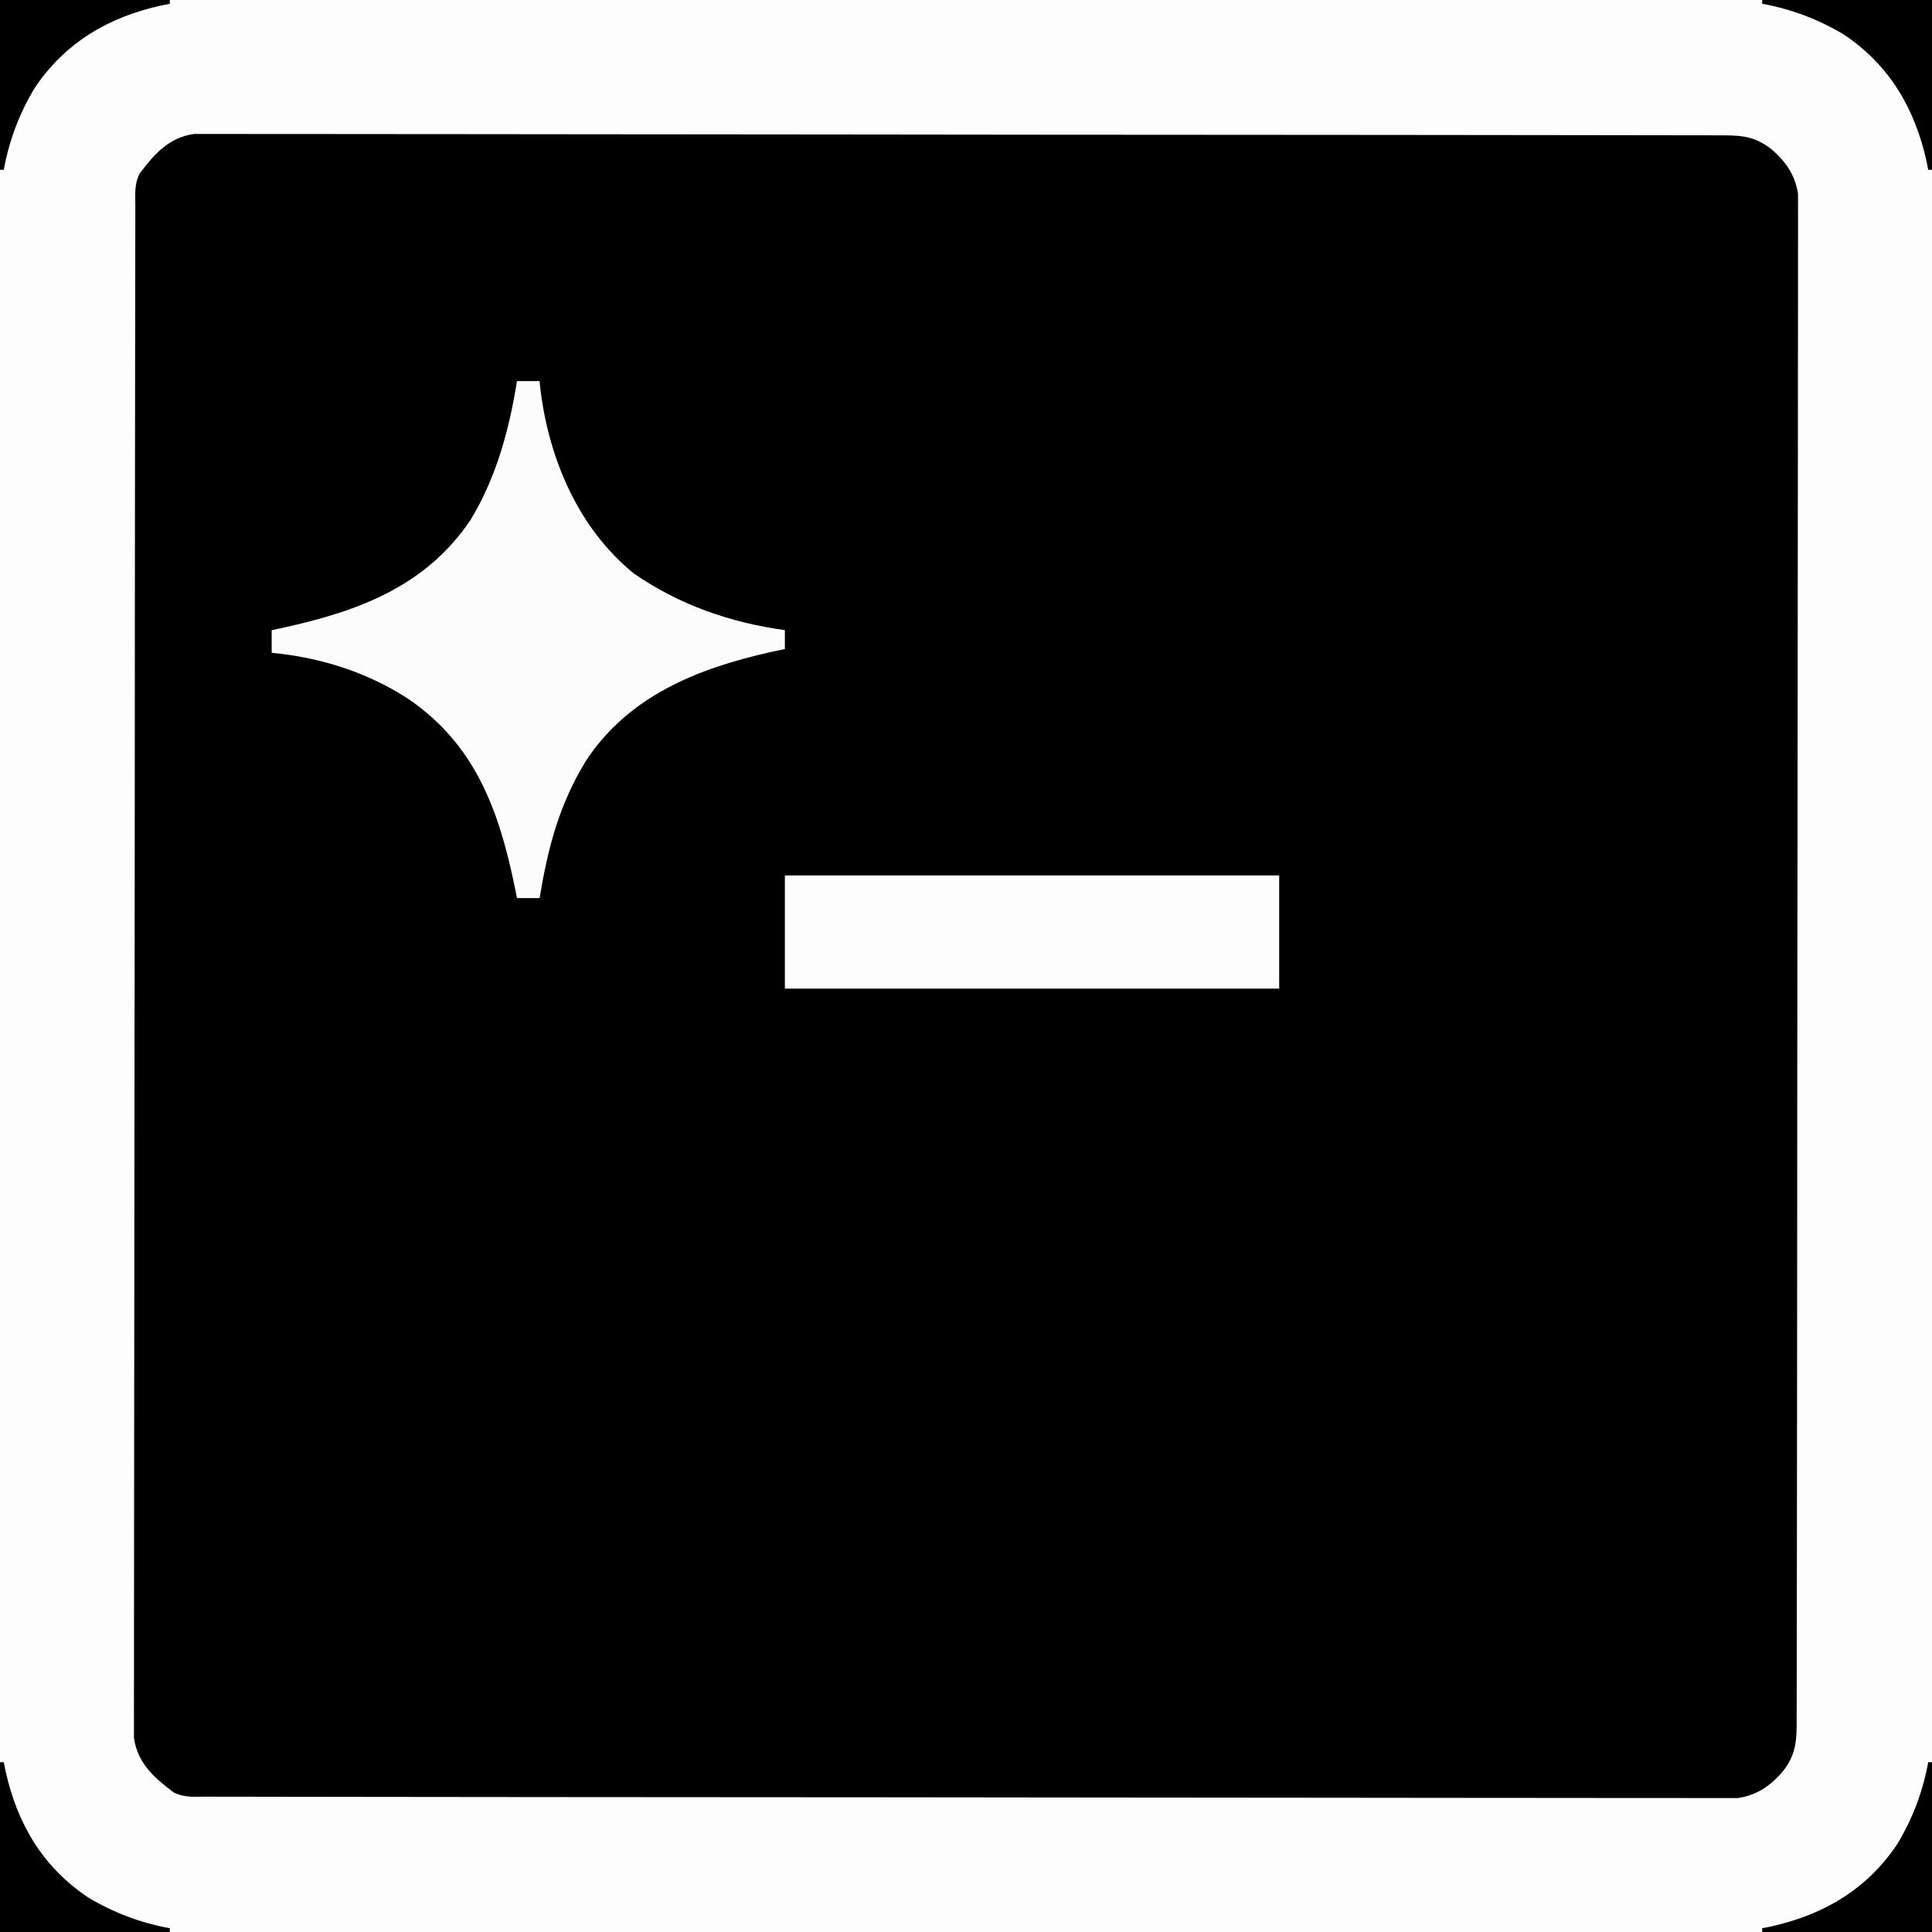
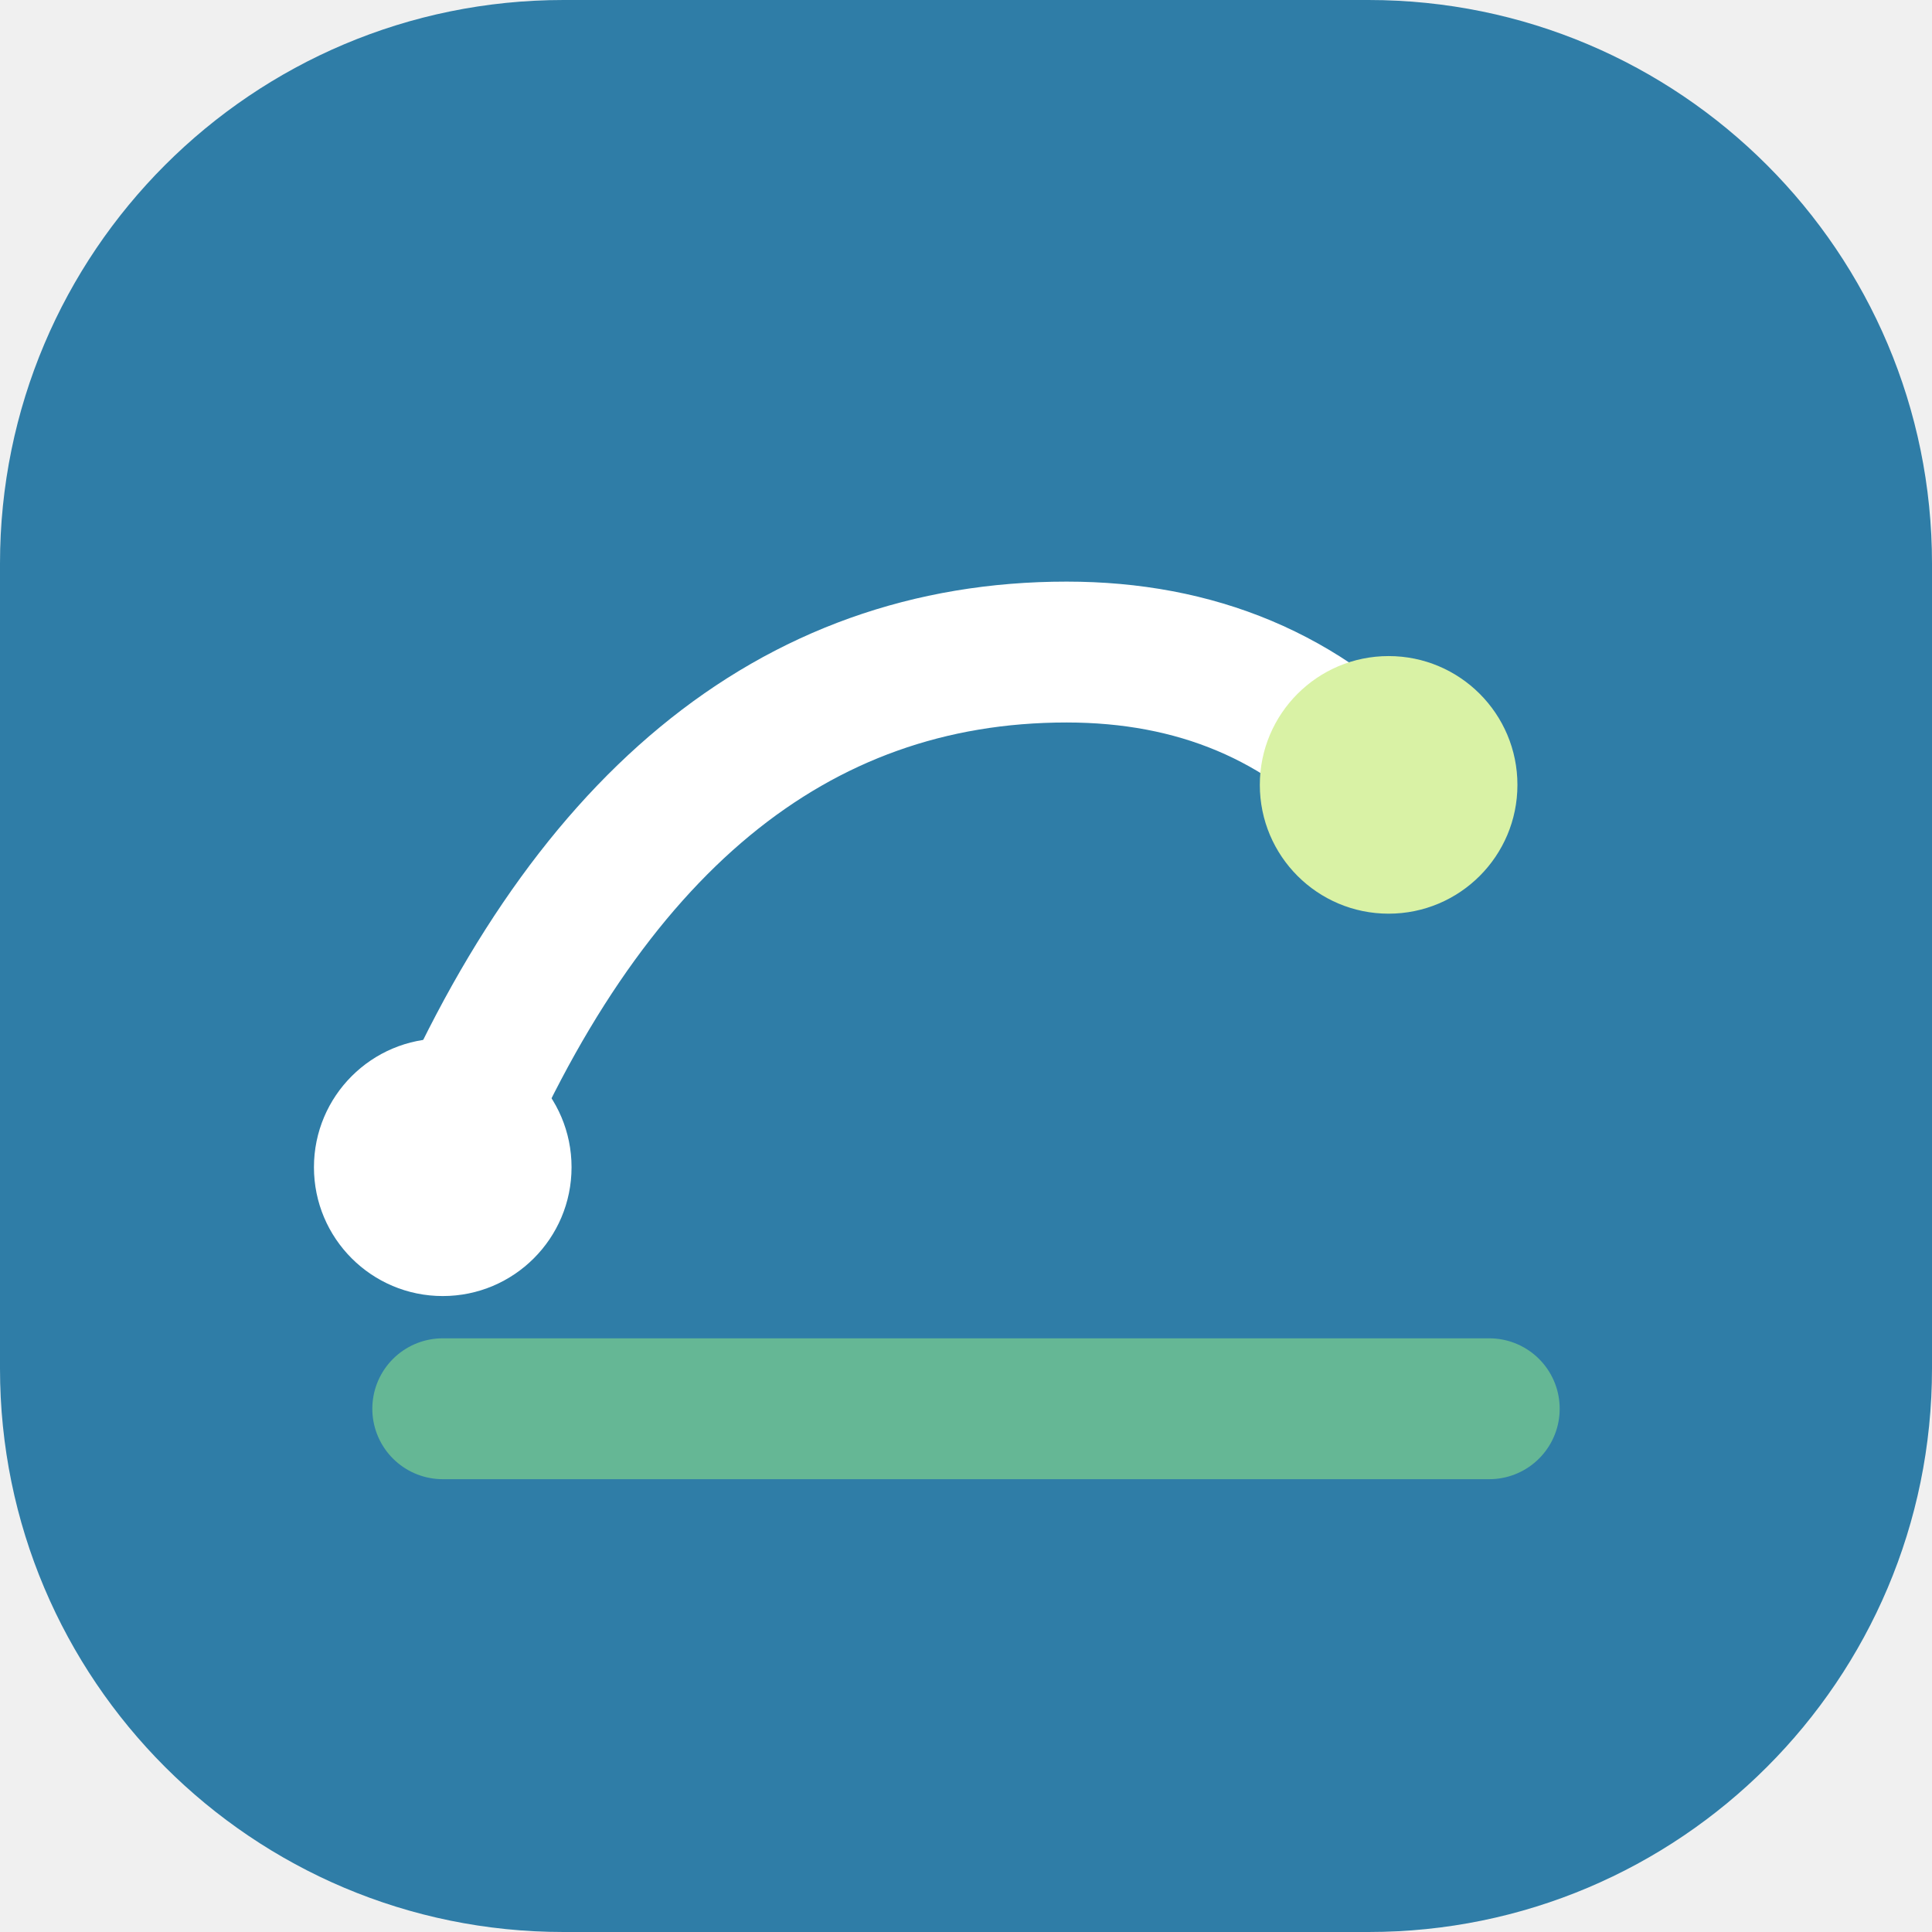
- <svg xmlns="http://www.w3.org/2000/svg" version="1.1" width="512" height="512">
-   <path d="M0 0 C168.96 0 337.92 0 512 0 C512 168.96 512 337.92 512 512 C343.04 512 174.08 512 0 512 C0 343.04 0 174.08 0 0 Z " fill="#000000" transform="translate(0,0)" />
-   <path d="M0 0 C168.96 0 337.92 0 512 0 C512 168.96 512 337.92 512 512 C343.04 512 174.08 512 0 512 C0 343.04 0 174.08 0 0 Z M37 46 C35.542 48.916 35.87 51.468 35.866 54.726 C35.863 55.429 35.861 56.132 35.859 56.856 C35.852 59.235 35.852 61.614 35.853 63.993 C35.85 65.706 35.846 67.42 35.842 69.133 C35.832 73.86 35.828 78.587 35.825 83.314 C35.821 88.405 35.812 93.496 35.803 98.586 C35.783 110.89 35.773 123.193 35.764 135.496 C35.76 141.286 35.755 147.075 35.749 152.864 C35.732 172.1 35.718 191.336 35.711 210.572 C35.709 215.567 35.707 220.561 35.705 225.556 C35.704 226.797 35.704 228.038 35.703 229.317 C35.695 249.437 35.67 269.557 35.637 289.676 C35.604 310.317 35.586 330.958 35.583 351.599 C35.581 363.195 35.572 374.79 35.547 386.385 C35.525 396.258 35.517 406.131 35.526 416.005 C35.531 421.044 35.529 426.084 35.51 431.124 C35.492 435.735 35.493 440.346 35.509 444.958 C35.511 446.628 35.507 448.299 35.495 449.969 C35.48 452.237 35.489 454.503 35.505 456.77 C35.504 458.031 35.503 459.291 35.502 460.59 C36.491 467.36 40.84 471.074 46 475 C48.916 476.458 51.468 476.13 54.726 476.134 C55.78 476.138 55.78 476.138 56.856 476.141 C59.235 476.148 61.614 476.148 63.993 476.147 C65.706 476.15 67.42 476.154 69.133 476.158 C73.86 476.168 78.587 476.172 83.314 476.175 C88.405 476.179 93.496 476.188 98.586 476.197 C110.89 476.217 123.193 476.227 135.496 476.236 C141.286 476.24 147.075 476.245 152.864 476.251 C172.1 476.268 191.336 476.282 210.572 476.289 C215.567 476.291 220.561 476.293 225.556 476.295 C227.418 476.296 227.418 476.296 229.317 476.297 C249.437 476.305 269.557 476.33 289.676 476.363 C310.317 476.396 330.958 476.414 351.599 476.417 C363.195 476.419 374.79 476.428 386.385 476.453 C396.258 476.475 406.131 476.483 416.005 476.474 C421.044 476.469 426.084 476.471 431.124 476.49 C435.735 476.508 440.346 476.507 444.958 476.491 C446.628 476.489 448.299 476.493 449.969 476.505 C452.237 476.52 454.503 476.511 456.77 476.495 C458.031 476.496 459.291 476.497 460.59 476.498 C465.743 475.745 469.553 473.011 472.812 469 C476.218 464.33 476.126 460.786 476.134 455.059 C476.137 454.357 476.139 453.655 476.141 452.932 C476.148 450.569 476.148 448.206 476.147 445.842 C476.15 444.135 476.154 442.429 476.158 440.722 C476.168 436.022 476.172 431.323 476.175 426.623 C476.179 421.558 476.188 416.493 476.197 411.428 C476.217 399.194 476.227 386.96 476.236 374.725 C476.24 368.967 476.245 363.209 476.251 357.451 C476.268 338.316 476.282 319.181 476.289 300.046 C476.291 295.08 476.293 290.114 476.295 285.148 C476.296 283.914 476.296 282.679 476.297 281.408 C476.305 261.398 476.33 241.389 476.363 221.379 C476.396 200.846 476.414 180.314 476.417 159.781 C476.419 148.249 476.428 136.716 476.453 125.183 C476.475 115.365 476.483 105.547 476.474 95.729 C476.469 90.717 476.471 85.706 476.49 80.695 C476.508 76.109 476.507 71.524 476.491 66.938 C476.489 65.277 476.493 63.617 476.505 61.956 C476.52 59.701 476.511 57.448 476.495 55.193 C476.496 53.313 476.496 53.313 476.498 51.395 C475.744 46.251 473.004 42.441 469 39.188 C464.33 35.782 460.786 35.874 455.059 35.866 C454.006 35.862 454.006 35.862 452.932 35.859 C450.569 35.852 448.206 35.852 445.842 35.853 C444.135 35.85 442.429 35.846 440.722 35.842 C436.022 35.832 431.323 35.828 426.623 35.825 C421.558 35.821 416.493 35.812 411.428 35.803 C399.194 35.783 386.96 35.773 374.725 35.764 C368.967 35.76 363.209 35.755 357.451 35.749 C338.316 35.732 319.181 35.718 300.046 35.711 C295.08 35.709 290.114 35.707 285.148 35.705 C283.297 35.704 283.297 35.704 281.408 35.703 C261.398 35.695 241.389 35.67 221.379 35.637 C200.846 35.604 180.314 35.586 159.781 35.583 C148.249 35.581 136.716 35.572 125.183 35.547 C115.365 35.525 105.547 35.517 95.729 35.526 C90.717 35.531 85.706 35.529 80.695 35.51 C76.109 35.492 71.524 35.493 66.938 35.509 C65.277 35.511 63.617 35.507 61.956 35.495 C59.701 35.48 57.448 35.489 55.193 35.505 C53.94 35.504 52.686 35.503 51.395 35.502 C44.635 36.493 40.921 40.847 37 46 Z " fill="#FDFDFD" transform="translate(0,0)" />
-   <path d="M0 0 C1.98 0 3.96 0 6 0 C6.112 1.129 6.112 1.129 6.227 2.281 C8.514 20.758 16.313 39.069 31 51 C43.084 59.324 56.465 63.975 71 66 C71 67.65 71 69.3 71 71 C69.113 71.402 69.113 71.402 67.188 71.812 C47.817 76.159 29.505 83.472 18.219 100.723 C11.132 112.358 8.197 123.735 6 137 C4.02 137 2.04 137 0 137 C-0.17 136.14 -0.34 135.28 -0.516 134.395 C-4.723 113.872 -10.943 96.372 -28.885 84.157 C-39.71 77.117 -52.191 73.208 -65 72 C-65 70.02 -65 68.04 -65 66 C-63.385 65.654 -63.385 65.654 -61.738 65.301 C-41.857 60.917 -24.135 54.33 -12.312 36.812 C-5.485 25.553 -2.054 12.916 0 0 Z " fill="#FCFCFC" transform="translate(137,101)" />
-   <path d="M0 0 C43.23 0 86.46 0 131 0 C131 9.9 131 19.8 131 30 C87.77 30 44.54 30 0 30 C0 20.1 0 10.2 0 0 Z " fill="#FDFDFD" transform="translate(208,232)" />
-   <path d="M0 0 C0.33 0 0.66 0 1 0 C1.147 0.739 1.294 1.477 1.445 2.238 C4.544 16.254 11.255 27.723 23.312 35.812 C30.113 39.889 37.206 42.575 45 44 C45 44.33 45 44.66 45 45 C30.15 45 15.3 45 0 45 C0 30.15 0 15.3 0 0 Z " fill="#000000" transform="translate(0,467)" />
-   <path d="M0 0 C0.33 0 0.66 0 1 0 C1 14.85 1 29.7 1 45 C-13.85 45 -28.7 45 -44 45 C-44 44.67 -44 44.34 -44 44 C-43.261 43.853 -42.523 43.706 -41.762 43.555 C-27.746 40.456 -16.277 33.745 -8.188 21.688 C-4.111 14.887 -1.425 7.794 0 0 Z " fill="#000000" transform="translate(511,467)" />
-   <path d="M0 0 C14.85 0 29.7 0 45 0 C45 14.85 45 29.7 45 45 C44.67 45 44.34 45 44 45 C43.853 44.261 43.706 43.523 43.555 42.762 C40.456 28.746 33.745 17.277 21.688 9.188 C14.887 5.111 7.794 2.425 0 1 C0 0.67 0 0.34 0 0 Z " fill="#000000" transform="translate(467,0)" />
-   <path d="M0 0 C14.85 0 29.7 0 45 0 C45 0.33 45 0.66 45 1 C44.261 1.147 43.523 1.294 42.762 1.445 C28.746 4.544 17.277 11.255 9.188 23.312 C5.111 30.113 2.425 37.206 1 45 C0.67 45 0.34 45 0 45 C0 30.15 0 15.3 0 0 Z " fill="#000000" transform="translate(0,0)" />
+ <svg xmlns="http://www.w3.org/2000/svg" viewBox="0 0 48 48">
+   <rect width="48" height="48" rx="14" fill="#2F7DA7" />
+   <path d="M11 29c3.5-8.5 8.7-12.8 15.5-12.8 3.2 0 5.9 1.1 8 3.4" fill="none" stroke="#fff" stroke-width="3.5" stroke-linecap="round" />
+   <path d="M11 35h26" fill="none" stroke="#65B795" stroke-width="3.5" stroke-linecap="round" />
+   <circle cx="11" cy="29" r="3.2" fill="#fff" />
+   <circle cx="34.5" cy="19.5" r="3.2" fill="#D9F2A5" />
</svg>
